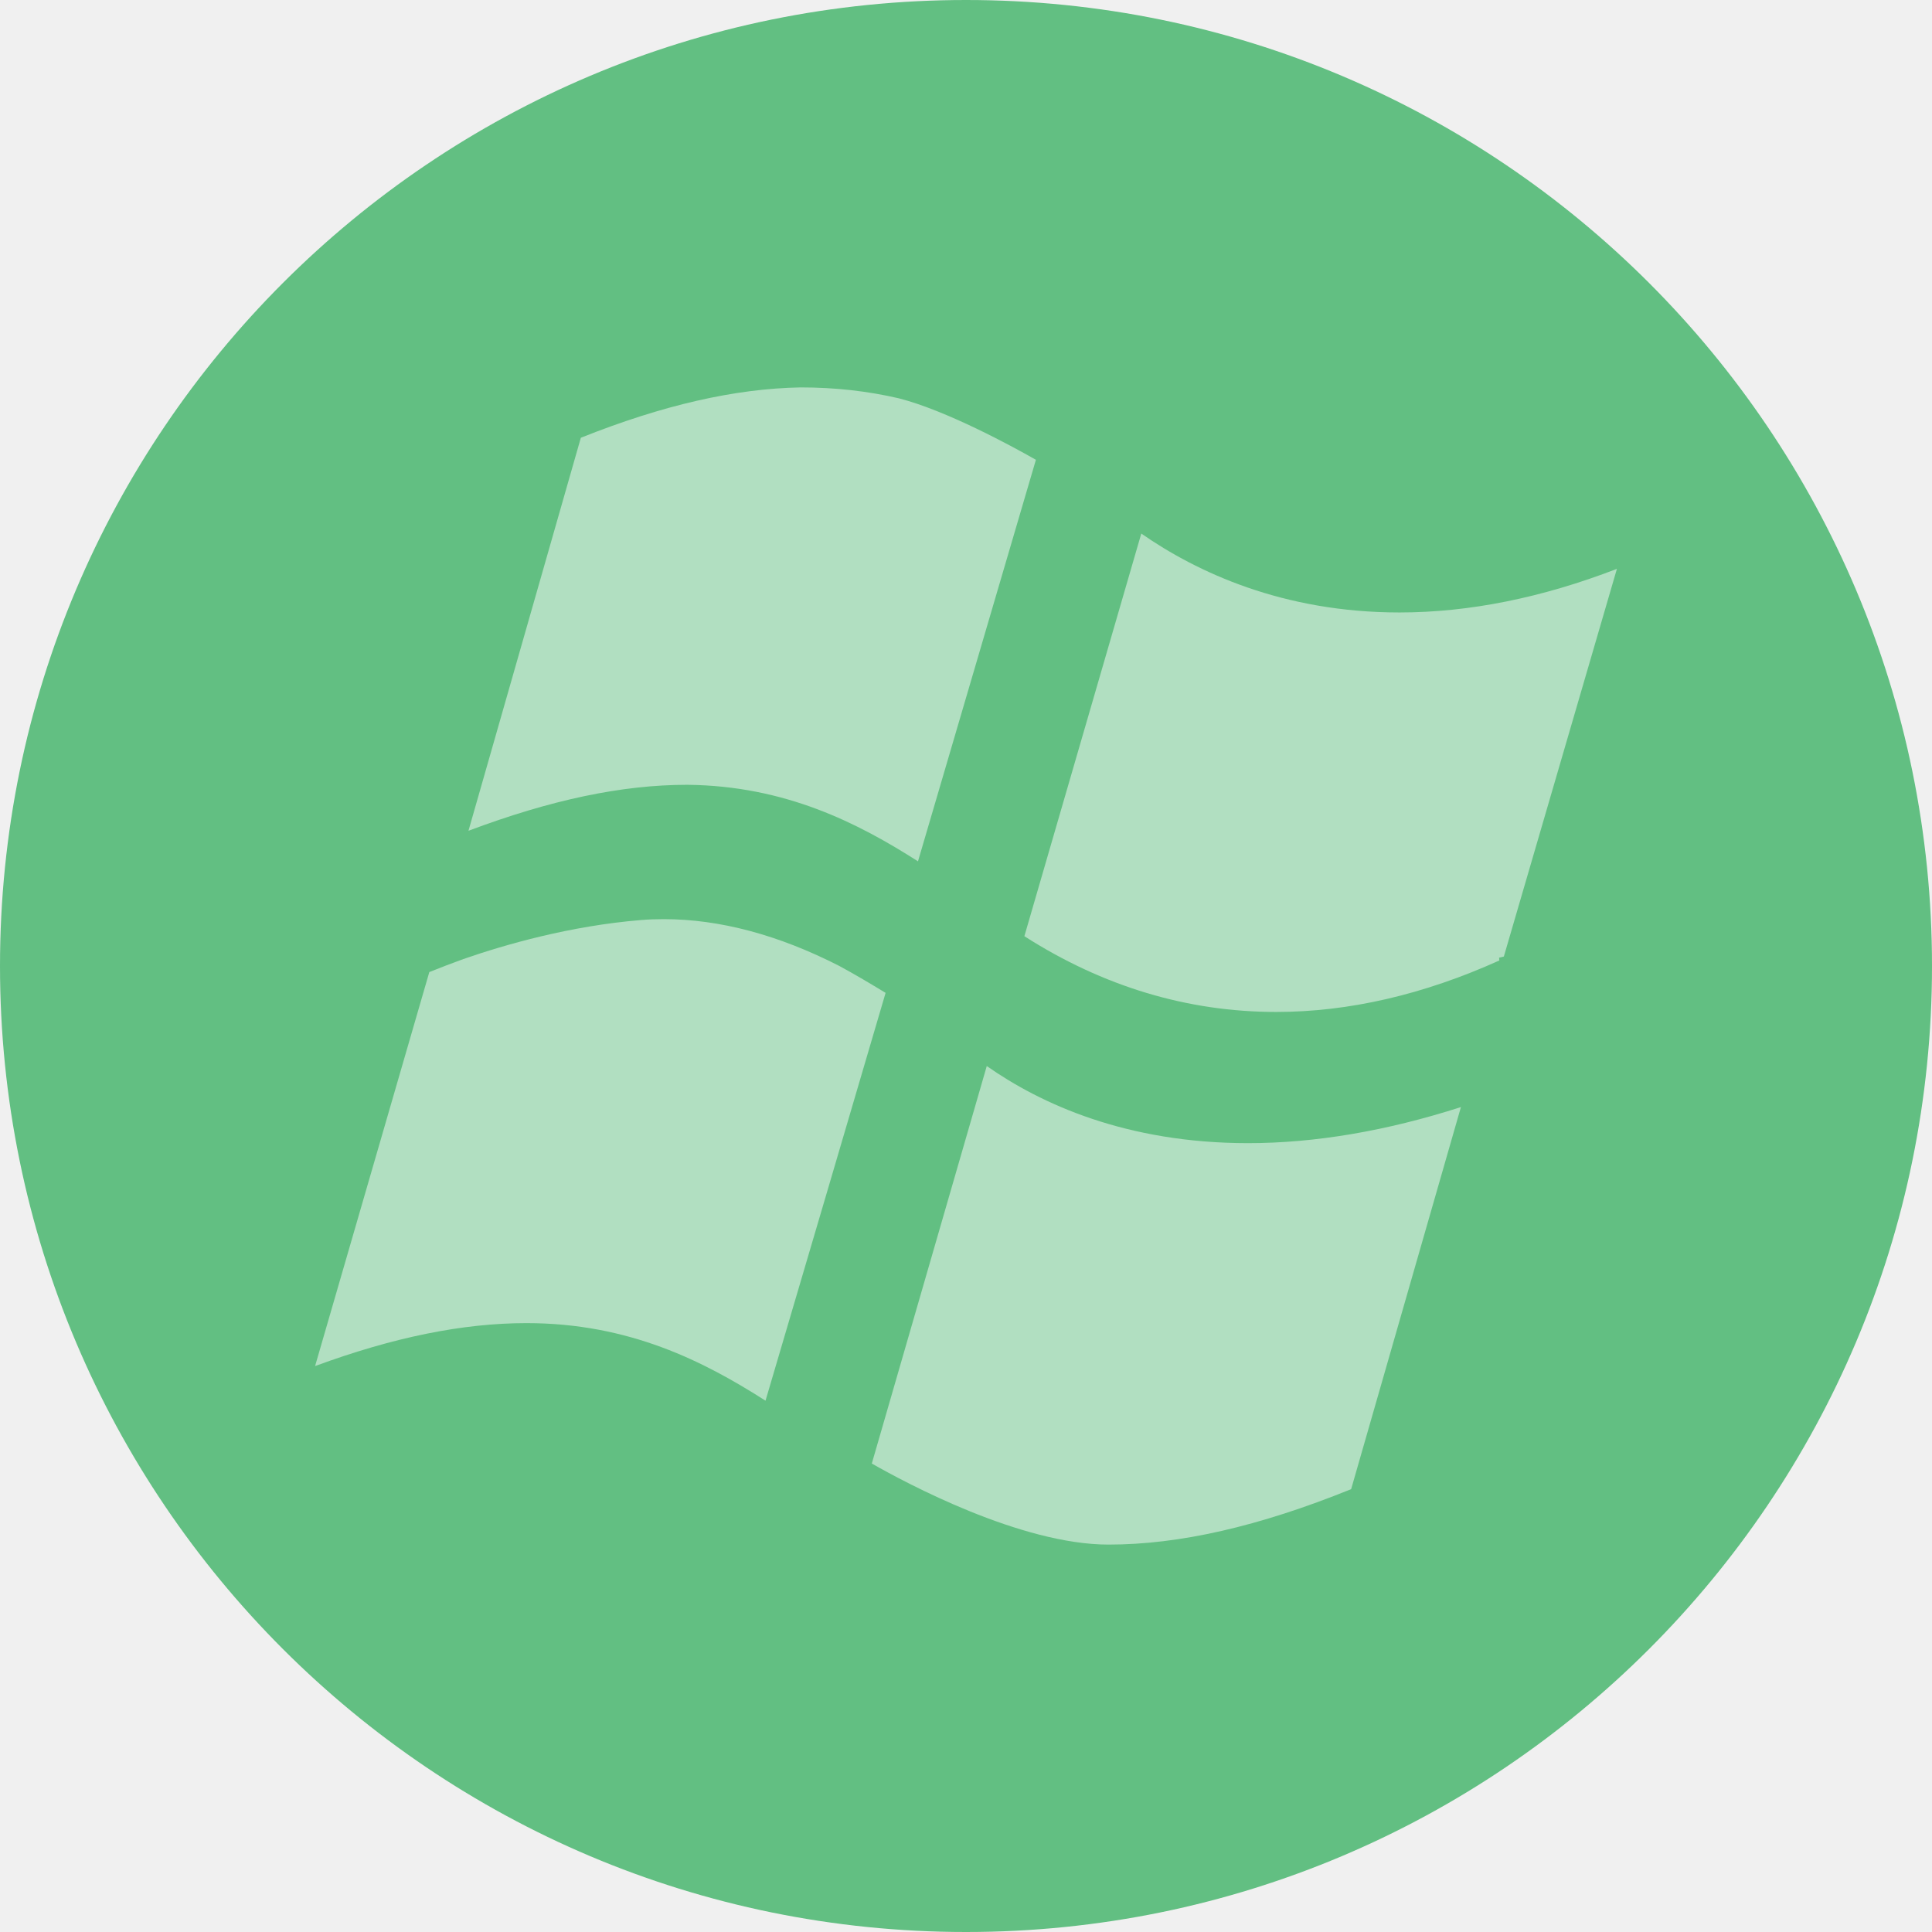
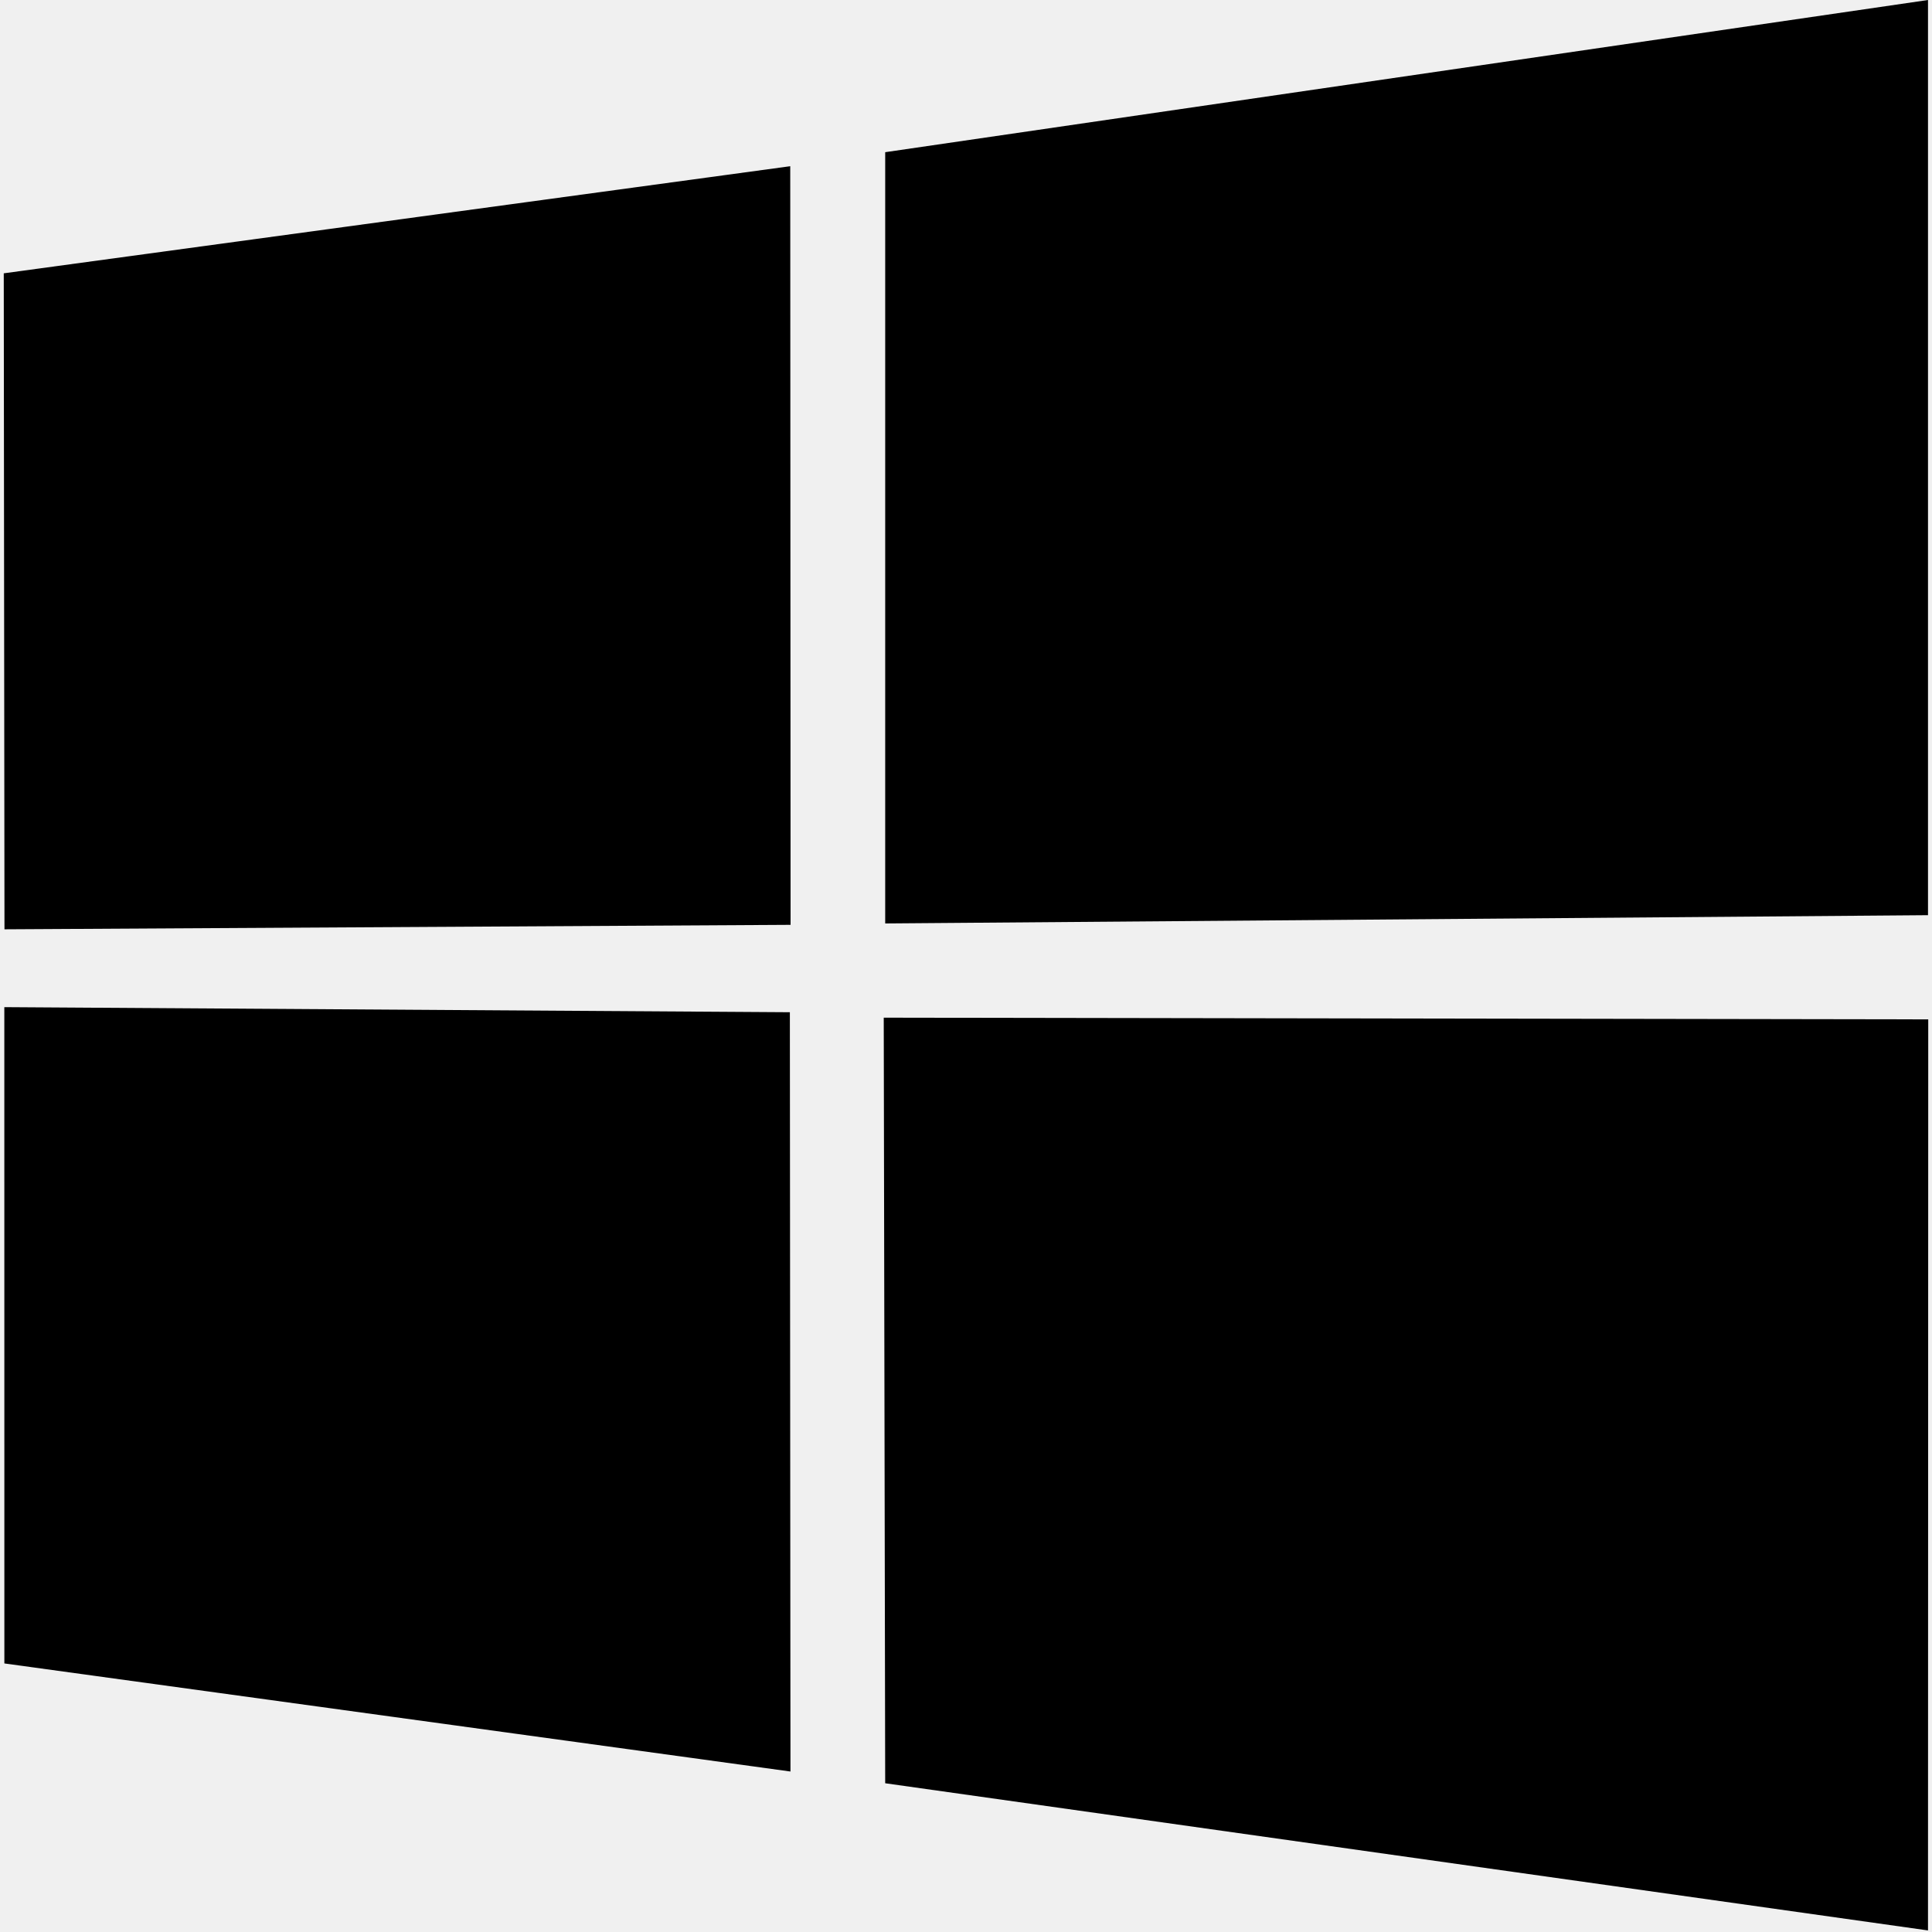
- <svg xmlns="http://www.w3.org/2000/svg" enable-background="new 0 0 515.91 728.5" height="512" id="Layer_1" version="1.1" viewBox="0 0 512 512" width="512" xml:space="preserve">
-   <defs id="defs7" />
-   <g id="g6959" transform="translate(136.1786,108.25)">
-     <path d="m -733.623,72.268 c 0,203.805 -165.216,369.021 -369.021,369.021 -203.805,0 -369.021,-165.216 -369.021,-369.021 0,-203.805 165.216,-369.021 369.021,-369.021 203.805,0 369.021,165.216 369.021,369.021 z" id="path5078" style="fill:#5fbe7f;fill-opacity:0.973;fill-rule:nonzero;stroke:none" transform="matrix(0.6937268,0,0,0.6937268,884.7556,97.61578)" />
-     <path d="m 17.751,7.76 c 21.735,-8.667 40.802,-13.022 58.251,-13.344 9.162,0 17.81,0.985 26.009,2.89 12.481,3.186 29.754,12.539 36.336,16.295 L 107.099,120.012 C 91.175,109.857 71.958,99.994 45.972,99.73 h -0.023 c -17.331,0 -36.16,3.99 -57.979,12.182 L 17.751,7.76 z m 48.94,255.189 c 7.728,-26.124 26.285,-89.221 31.824,-108.081 -4.017,-2.438 -8.111,-4.884 -12.301,-7.145 -16.081,-8.223 -31.706,-12.389 -46.46,-12.389 -2.001,0 -4.01,0.061 -6.041,0.234 -18.829,1.549 -36.014,6.497 -47.085,10.338 -2.936,1.069 -5.926,2.2 -9.035,3.454 L -52.679,253.772 c 20.804,-7.659 39.184,-11.381 56.032,-11.381 27.24,0 46.997,10.132 63.338,20.558 z M 250.983,185.136 c -19.753,6.344 -38.701,9.56 -56.423,9.56 -32.327,0 -54.959,-10.427 -69.234,-20.436 L 94.859,279.601 c 9.039,5.152 39.445,21.482 62.736,21.482 18.799,0 39.84,-4.799 64.293,-14.689 l 29.095,-101.258 z M 292.321,42.498 c -19.818,7.659 -39.154,11.561 -57.623,11.561 -30.889,0 -53.667,-10.66 -68.425,-20.911 l -30.981,106.705 c 20.807,13.317 43.228,20.075 66.754,20.075 19.186,0 39.058,-4.585 59.114,-13.643 l -0.061,-0.74 1.257,-0.303 29.965,-102.745 z" id="Windows" style="fill:#ffffff;fill-opacity:.5" />
-   </g>
+ <svg xmlns="http://www.w3.org/2000/svg" width="250" height="250" viewBox="0 0 256 257" preserveAspectRatio="xMidYMid">
+   <path d="M0 36.357L104.62 22.11l.045 100.914-104.57.595L0 36.358zm104.57 98.293l.08 101.002L.081 221.275l-.006-87.302 104.494.677zm12.682-114.405L255.968 0v121.74l-138.716 1.1V20.246zM256 135.6l-.033 121.191-138.716-19.578-.194-101.84L256 135.6z" fill="#00000" />
</svg>
